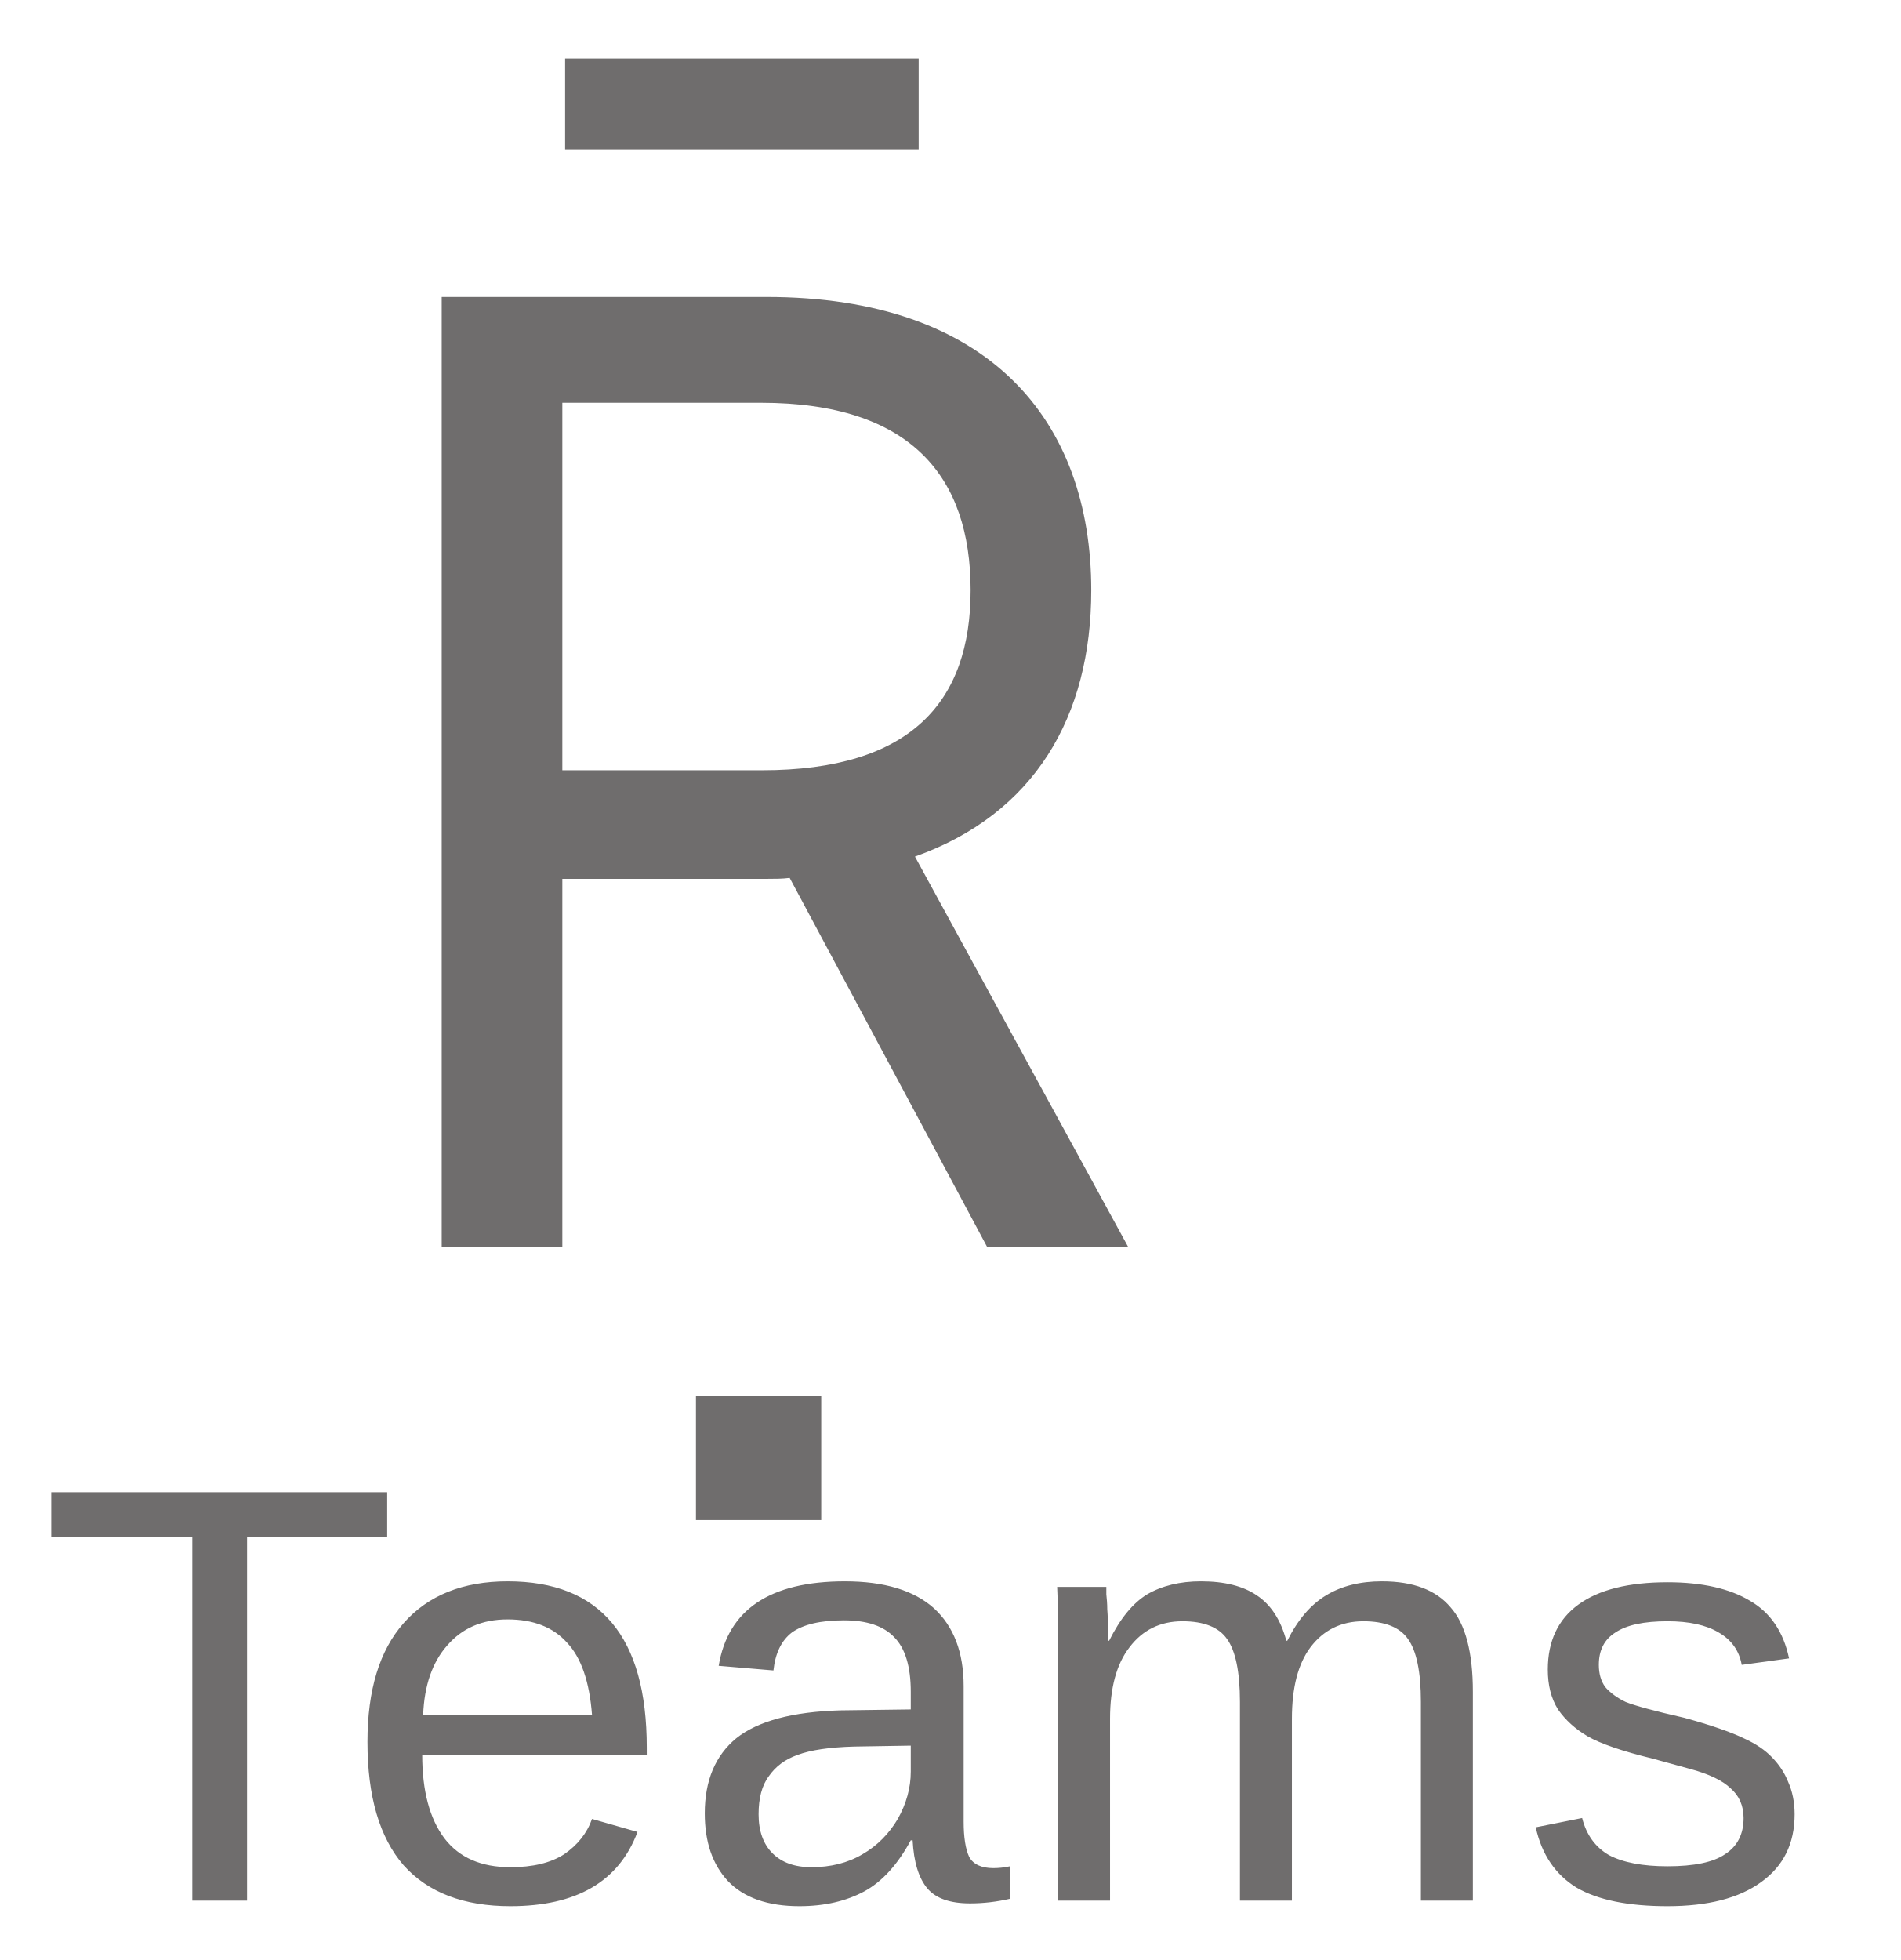
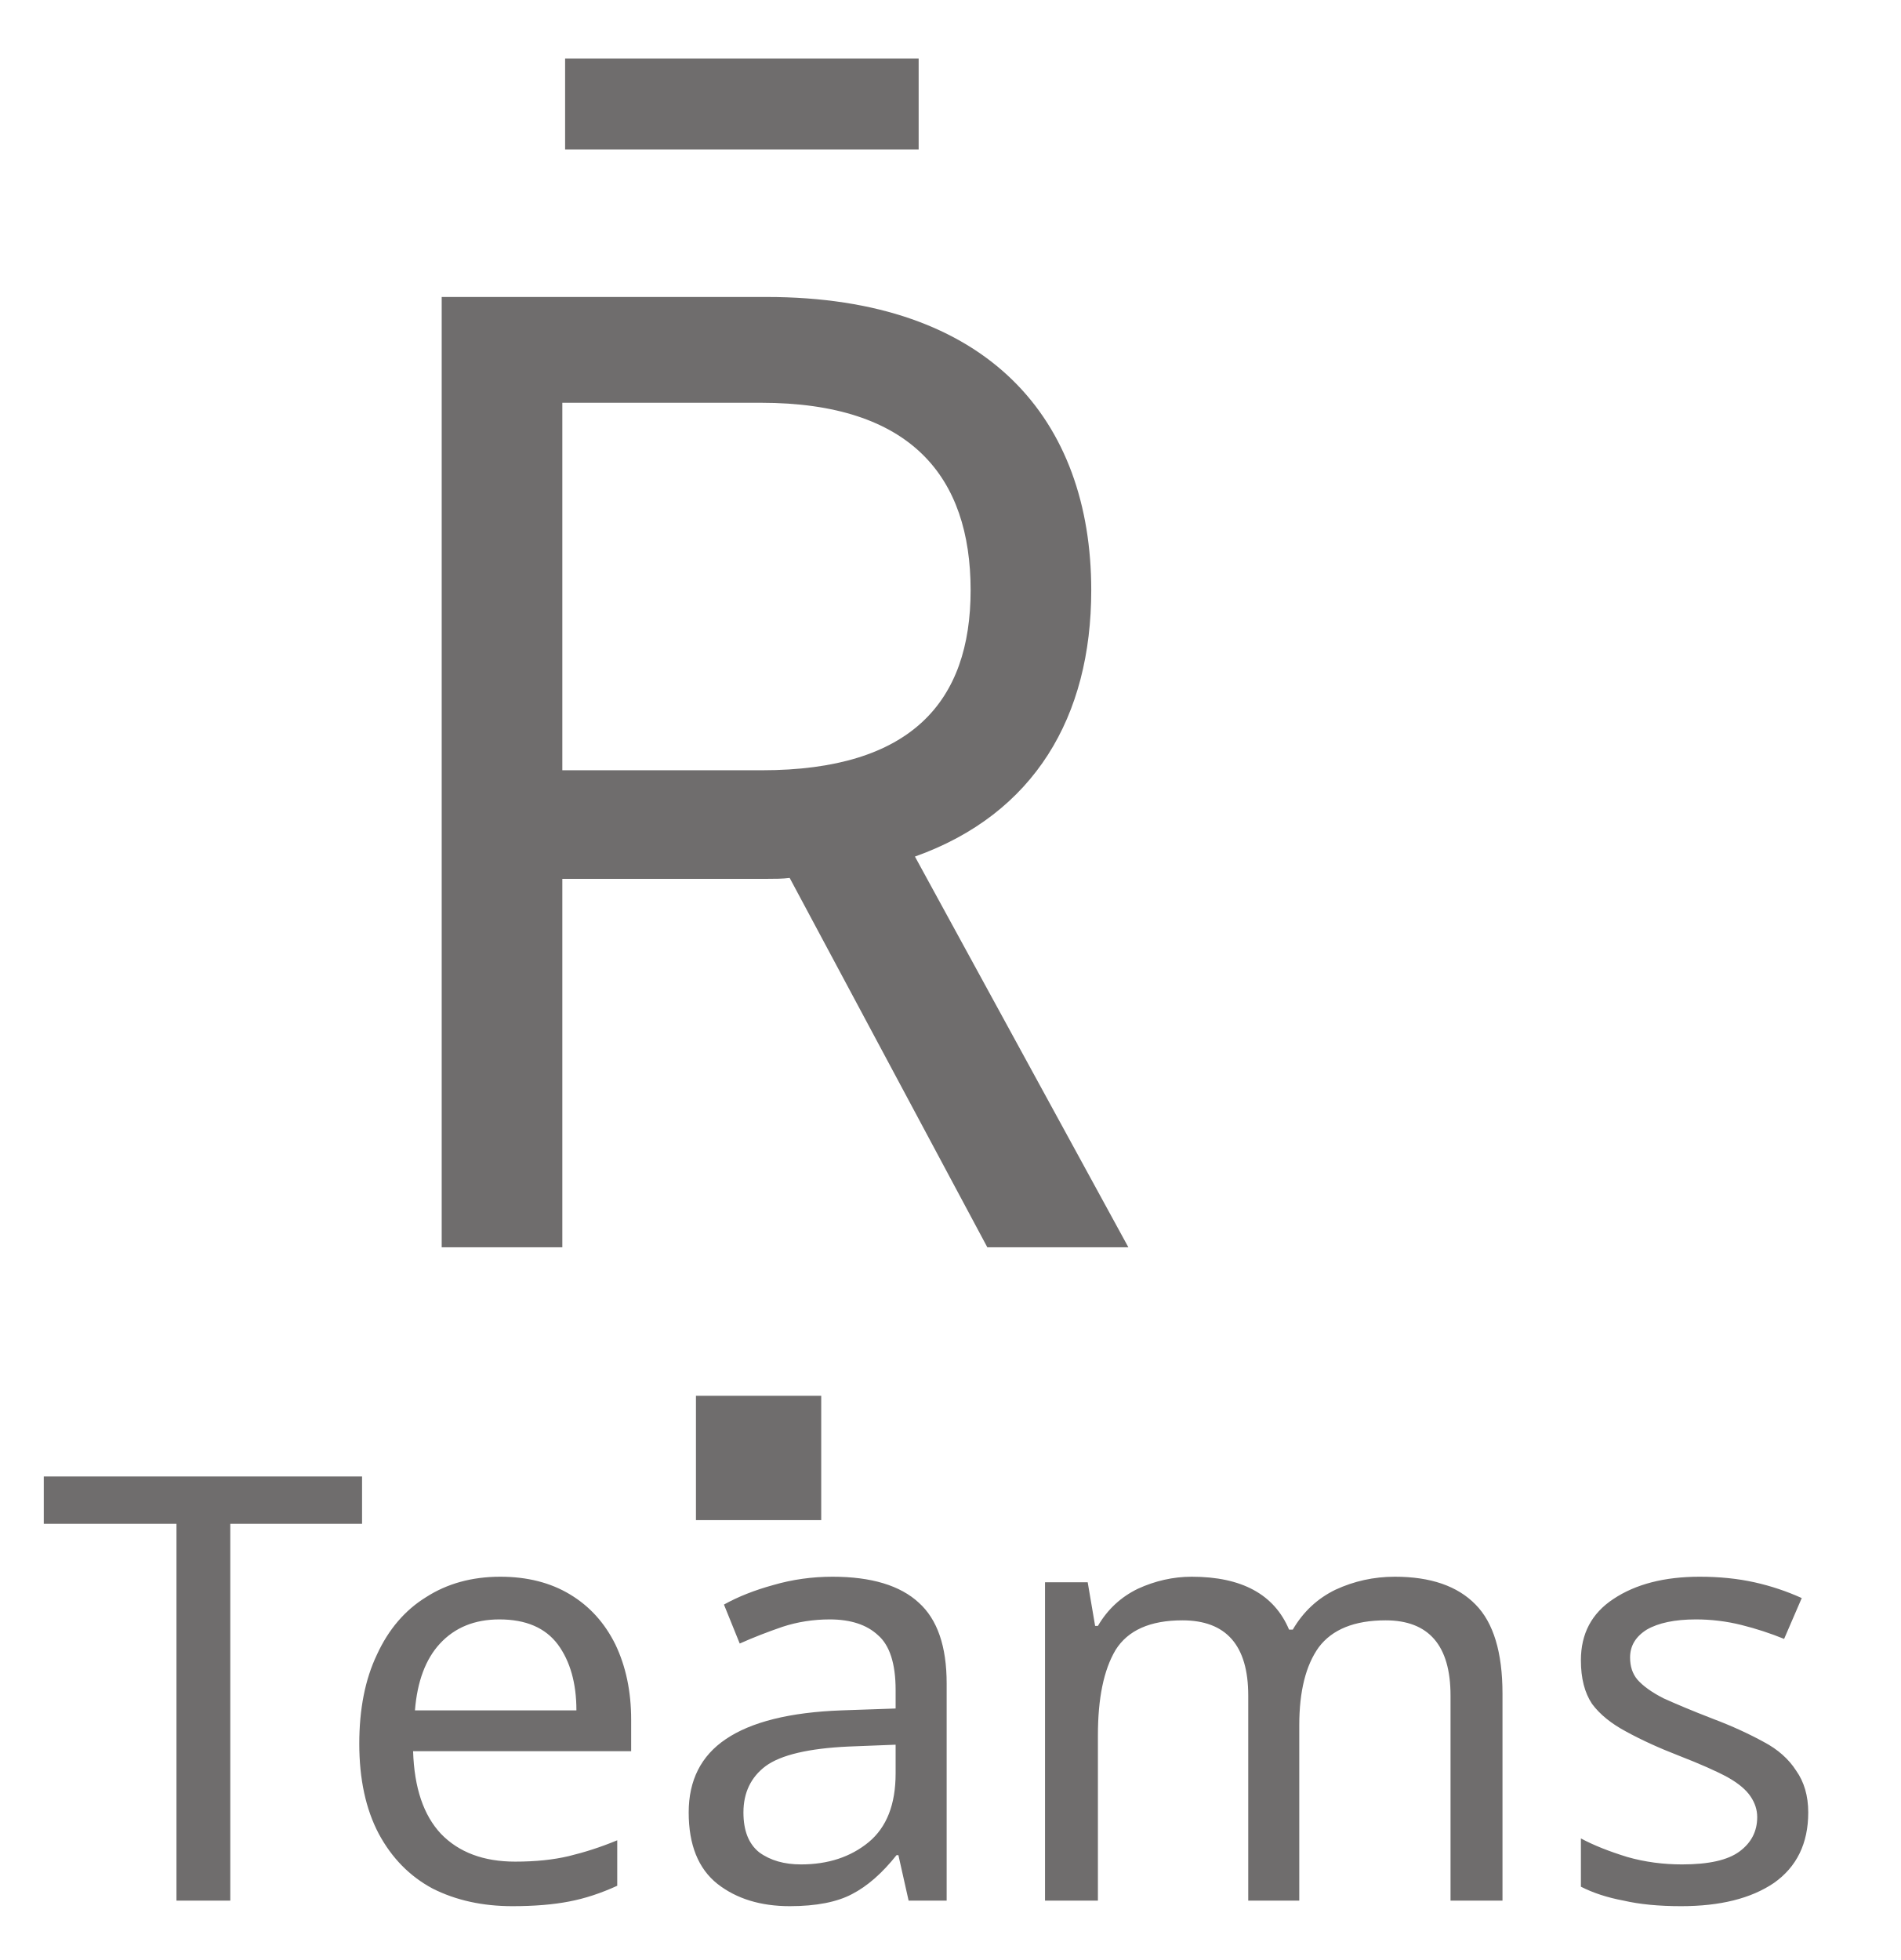
- <svg xmlns="http://www.w3.org/2000/svg" width="32px" height="33px" viewBox="0 0 32 33" version="1.1">
-   <defs />
-   <g id="Priority-Msg-/-Img-Annotation" stroke="none" stroke-width="1" fill="none" fill-rule="evenodd">
-     <g id="1-0-Chat" transform="translate(-171, -627)">
-       <g id="Navigation/Tab-Grey" transform="translate(150, 618)">
-         <rect id="Container" x="0" y="0" width="75" height="50" />
-         <text id="↳-Text" font-family="Arial" font-size="10" font-weight="normal" letter-spacing="0.12" fill="#6F6D6D">
-           <tspan x="21.643" y="41">Teams</tspan>
-         </text>
-         <text id="↳-Icon" font-family="TeamsAssets-Regular, Teams Assets" font-size="22" font-weight="normal" fill="#6F6D6D">
-           <tspan x="26.5" y="30"></tspan>
-         </text>
+ <svg xmlns="http://www.w3.org/2000/svg" version="1.1" id="Layer_1" x="0px" y="0px" viewBox="0 0 32 33" style="enable-background:new 0 0 32 33;" xml:space="preserve">
+   <style type="text/css">
+ 	.st0{fill:none;}
+ 	.st1{fill:#6F6D6D;}
+ 	.st2{font-family:'ArialMT';}
+ 	.st3{font-size:10px;}
+ 	.st4{font-family:'TeamsAssets-Regular';}
+ 	.st5{font-size:22px;}
+ </style>
+   <g id="Priority-Msg-_x2F_-Img-Annotation">
+     <g id="_x31_-0-Chat" transform="translate(-171, -627)">
+       <g id="Navigation_x2F_Tab-Grey" transform="translate(150, 618)">
+         <rect id="Container" class="st0" width="75" height="50" />
+         <text transform="matrix(1 0 0 1 21.6434 41)" class="st1 st2 st3">Teams</text>
+         <text transform="matrix(1 0 0 1 26.5 30)" class="st1 st4 st5"></text>
      </g>
    </g>
  </g>
</svg>
